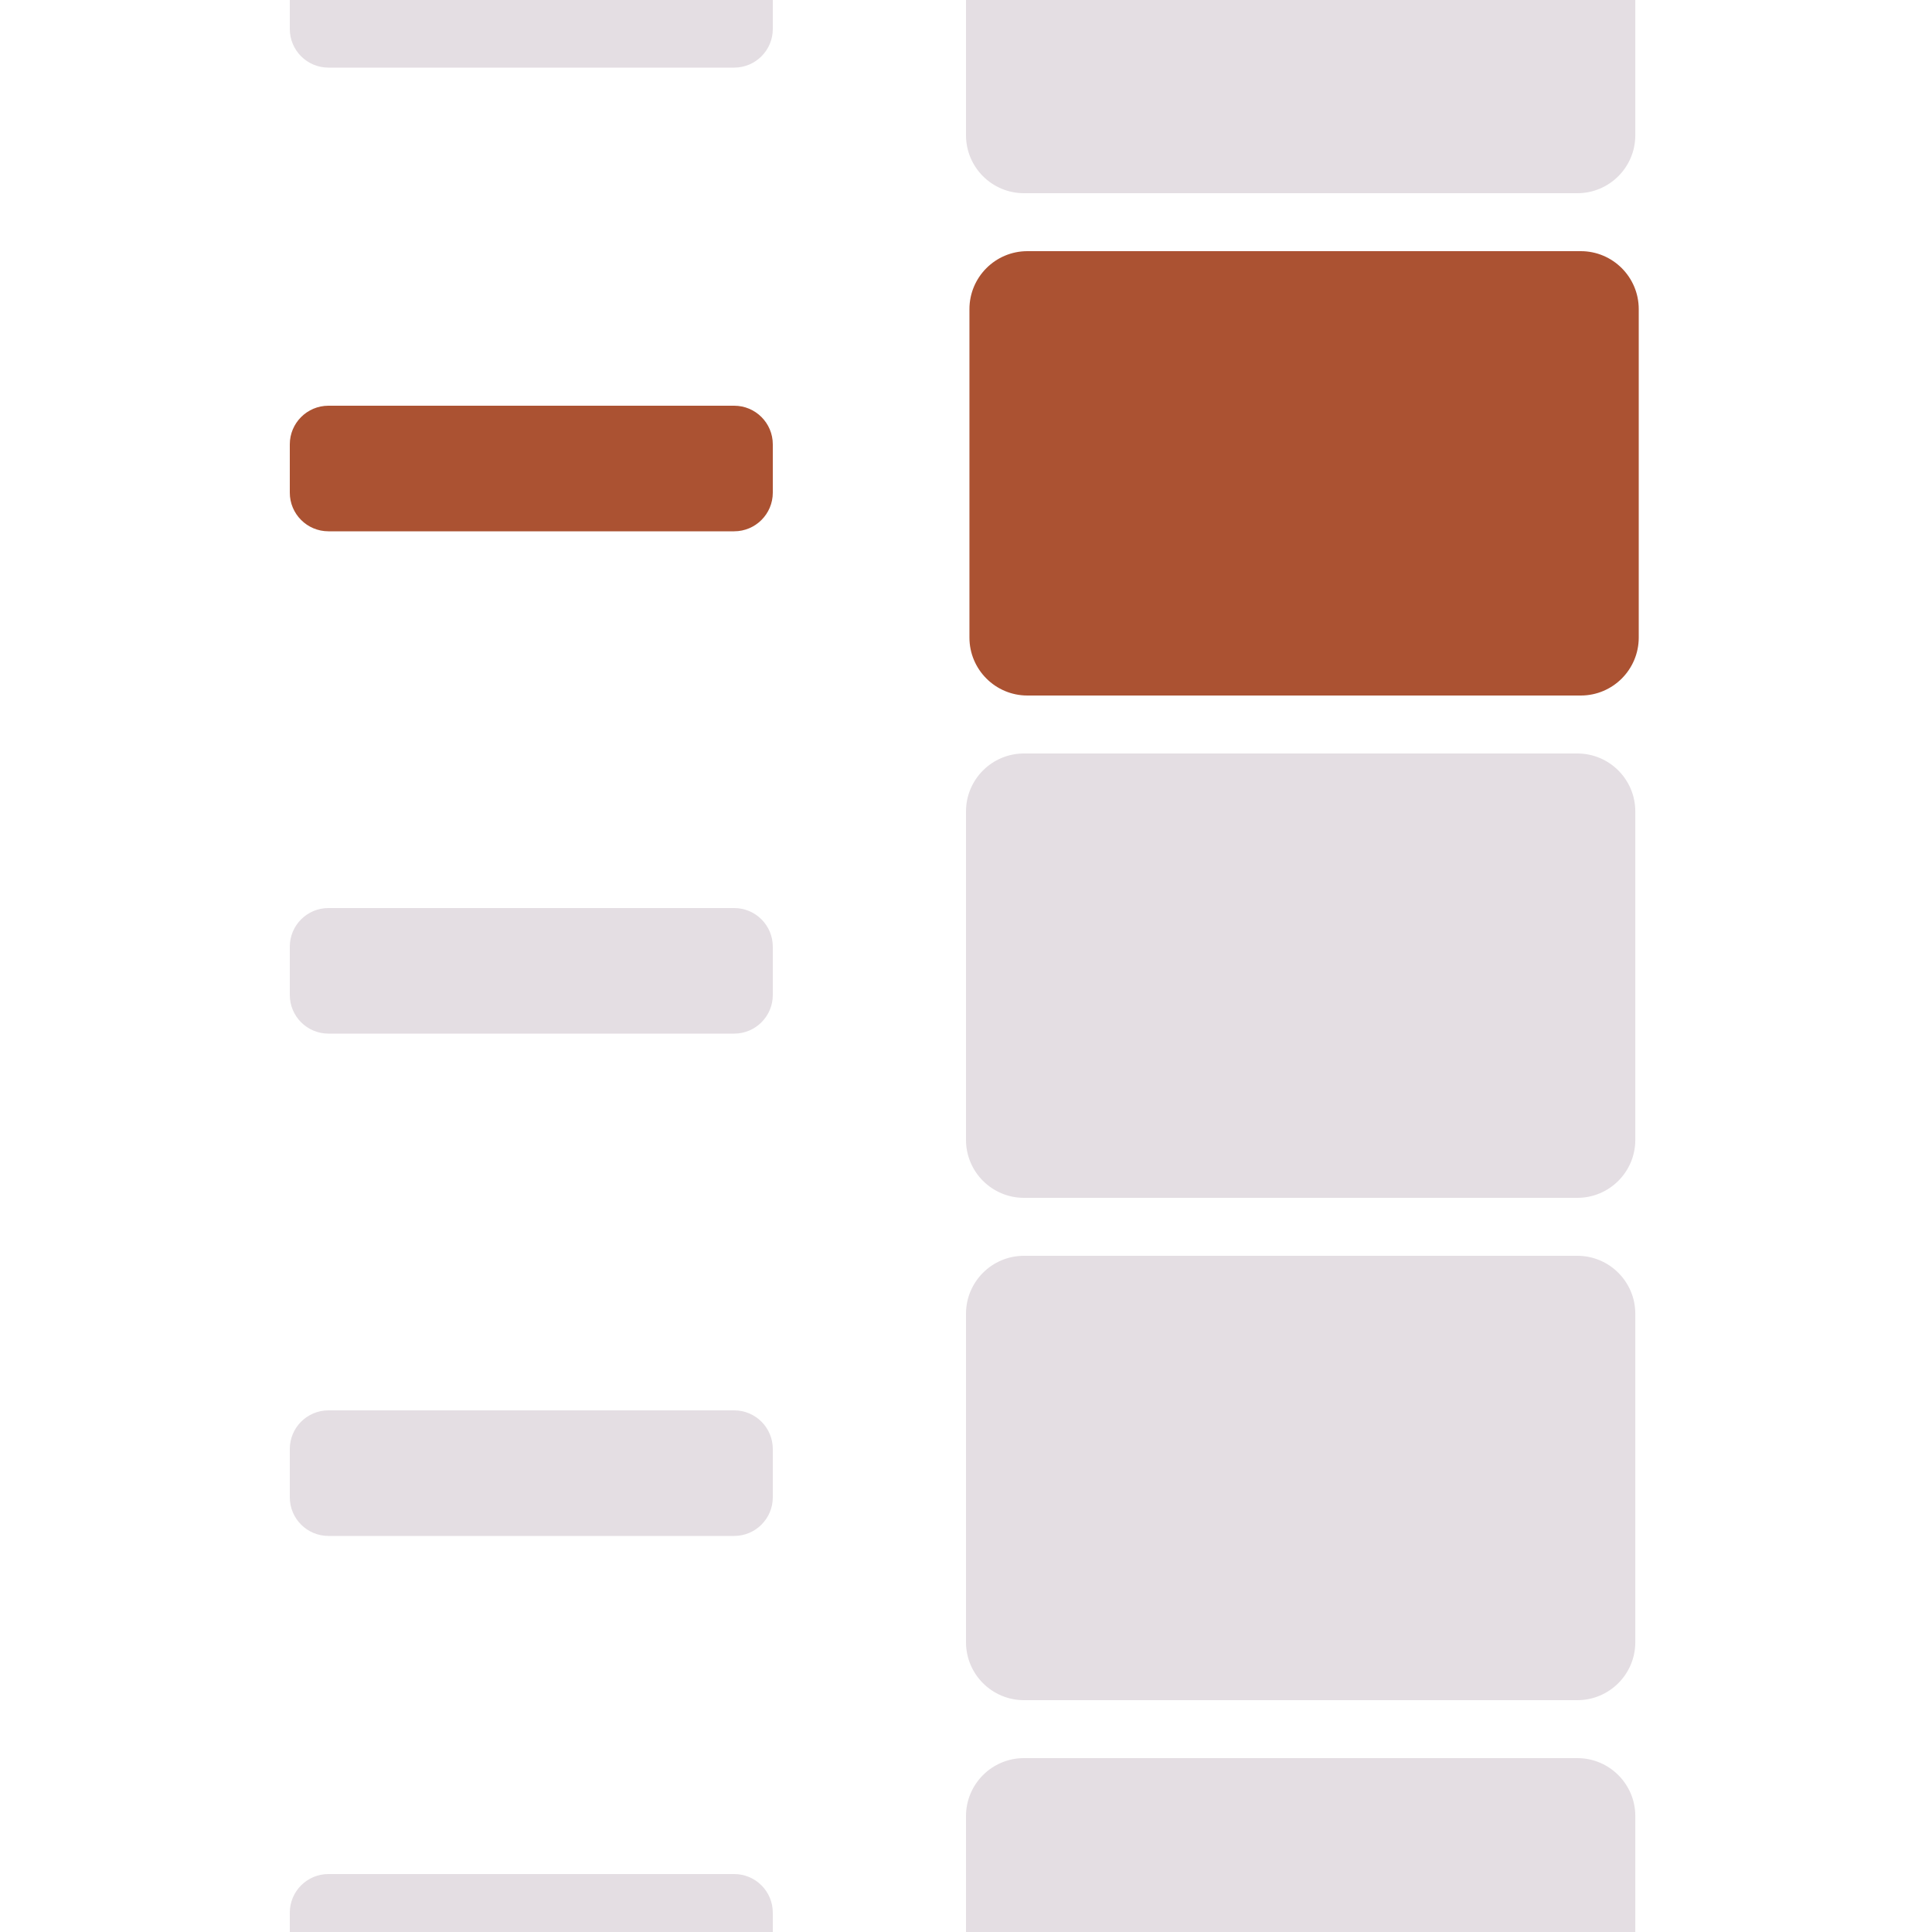
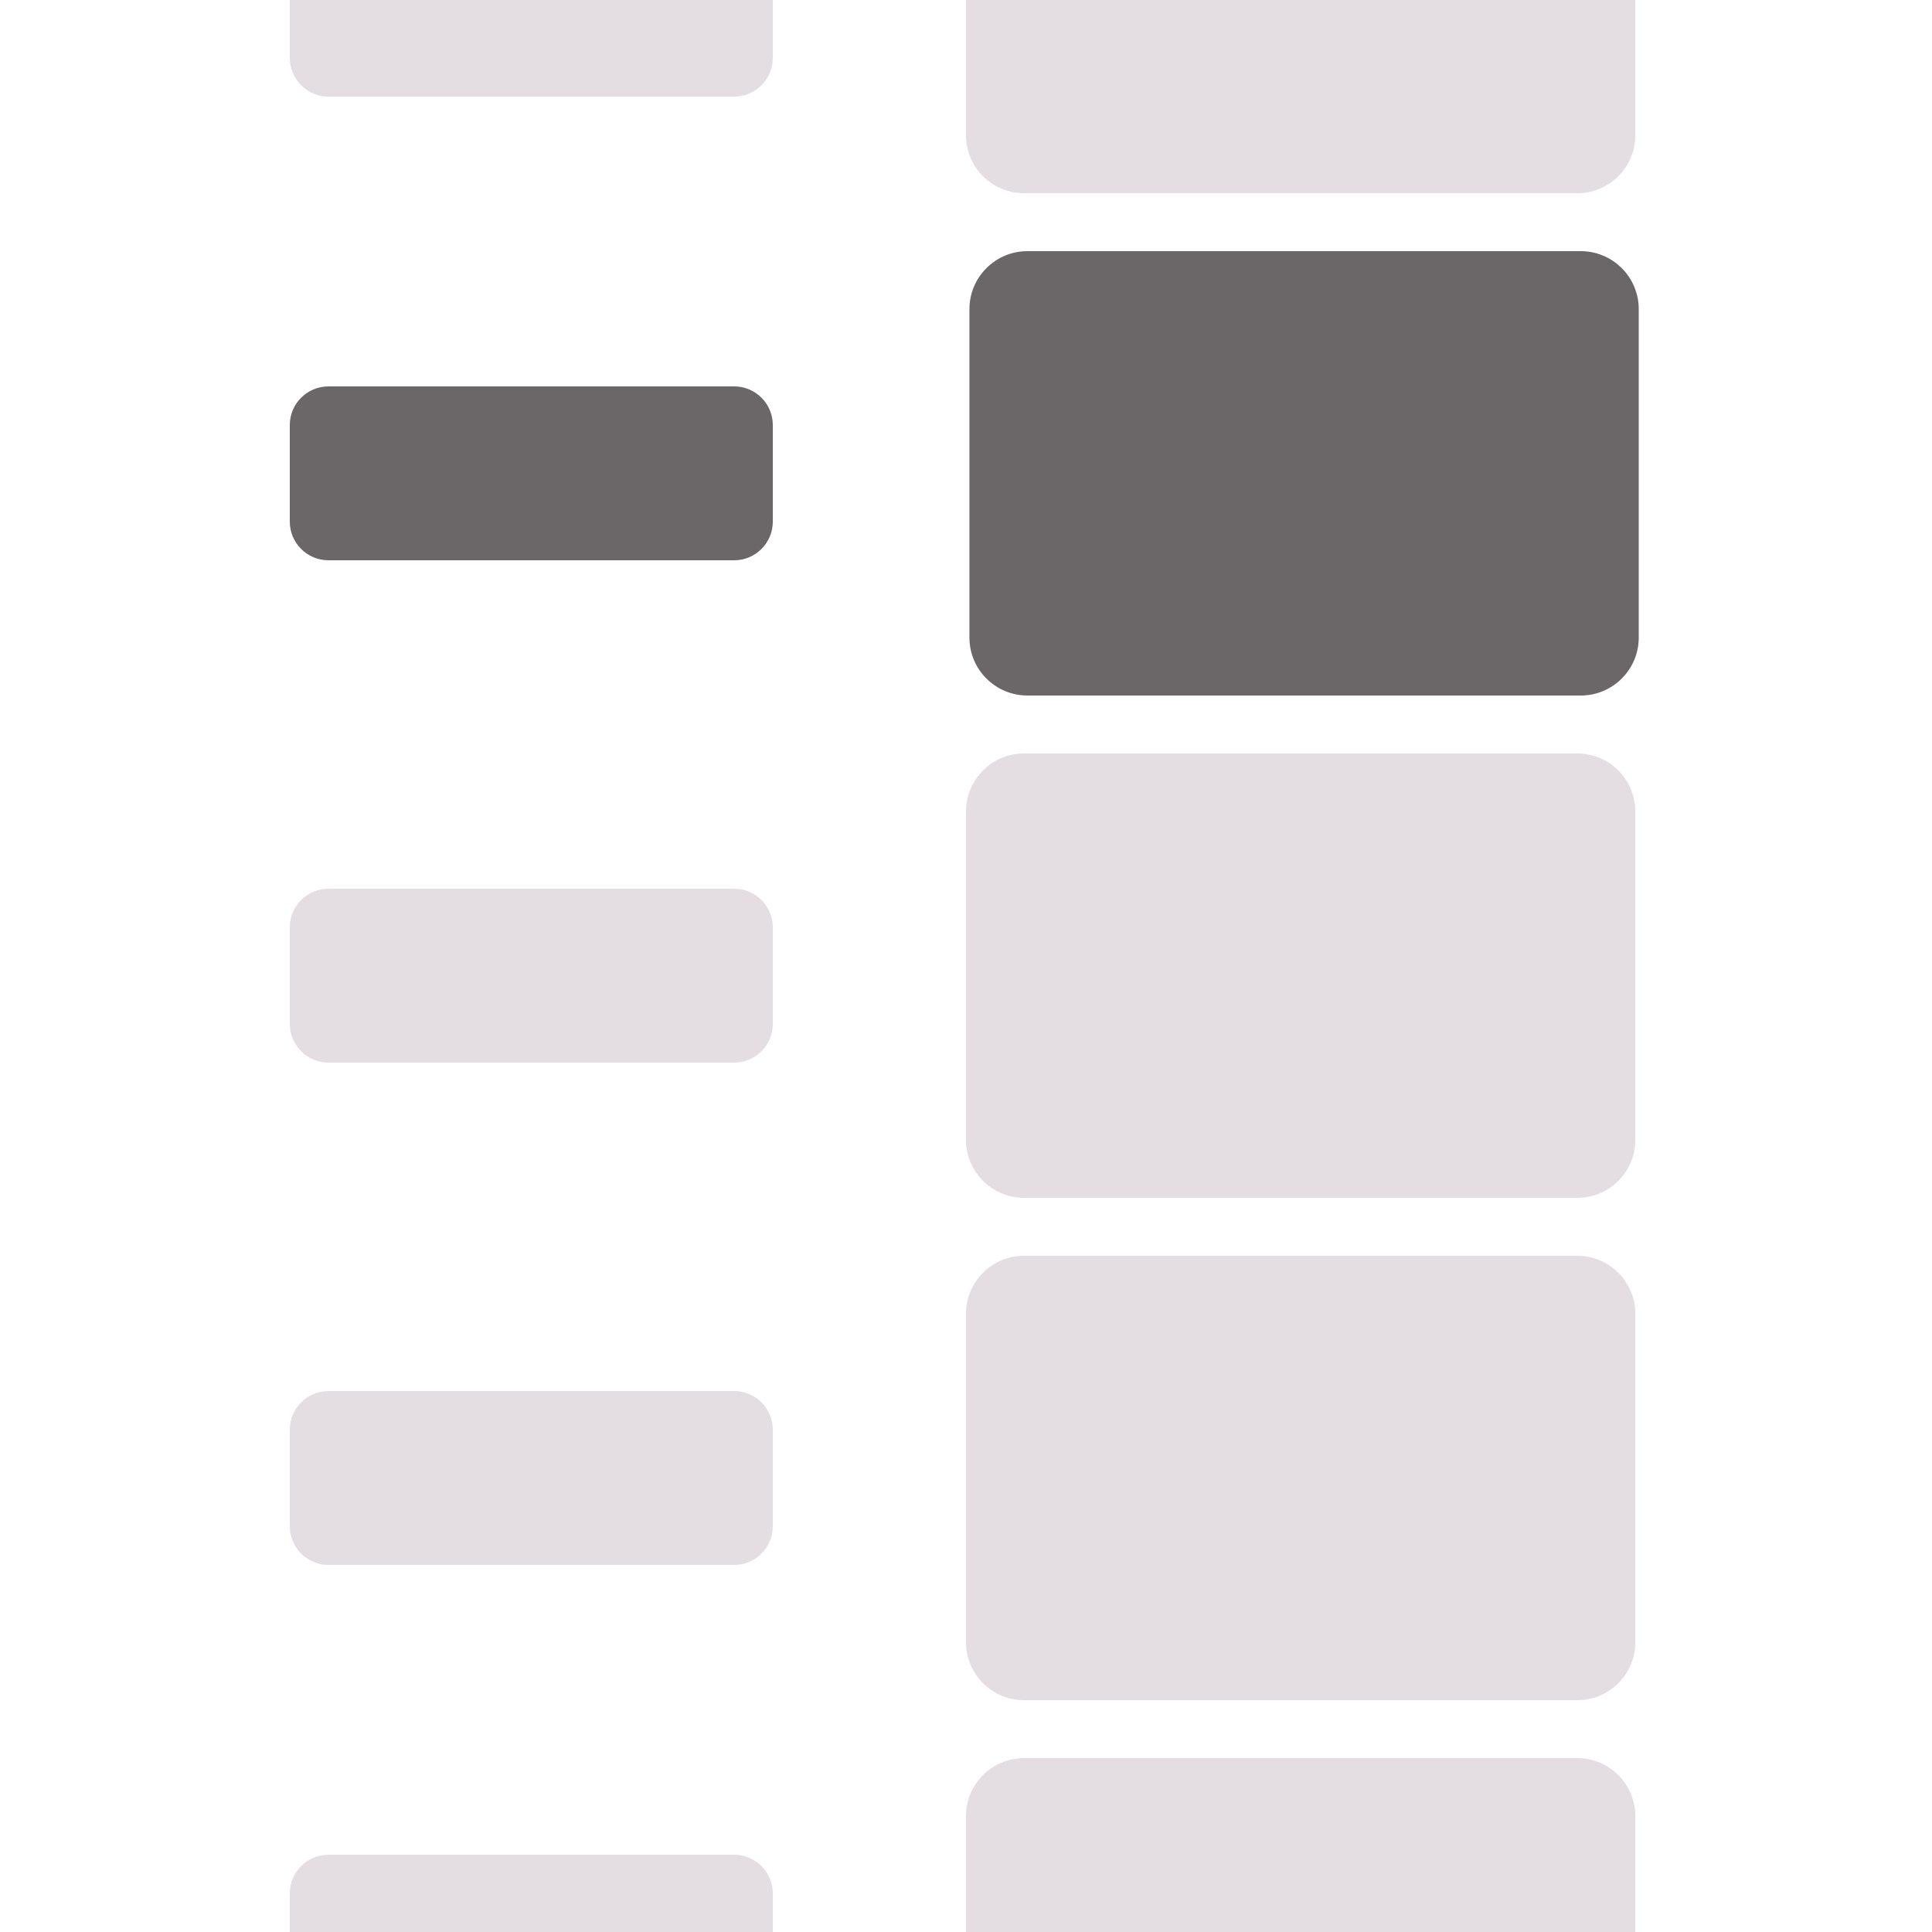
<svg xmlns="http://www.w3.org/2000/svg" width="100" height="100" viewBox="0 0 100 100">
  <path fill="rgb(228,222,227)" fill-rule="evenodd" d="M53-13h28.643c1.656 0 3 1.344 3 3V7c0 1.656-1.344 3-3 3H53c-1.656 0-3-1.344-3-3v-17c0-1.656 1.344-3 3-3z" />
-   <path fill="rgb(171,82,50)" fill-rule="evenodd" d="M53.178 13h28.643c1.656 0 3 1.344 3 3v17c0 1.656-1.344 3-3 3H53.178c-1.656 0-3-1.344-3-3V16c0-1.656 1.344-3 3-3z" />
+   <path fill="rgb(107,103,104)" fill-rule="evenodd" d="M53.178 13h28.643c1.656 0 3 1.344 3 3v17c0 1.656-1.344 3-3 3H53.178c-1.656 0-3-1.344-3-3V16c0-1.656 1.344-3 3-3z" />
  <path fill="rgb(228,222,227)" fill-rule="evenodd" d="M53 65h28.643c1.656 0 3 1.344 3 3v17c0 1.656-1.344 3-3 3H53c-1.656 0-3-1.344-3-3V68c0-1.656 1.344-3 3-3z" />
  <path fill="rgb(228,222,227)" fill-rule="evenodd" d="M53 39h28.643c1.656 0 3 1.344 3 3v17c0 1.656-1.344 3-3 3H53c-1.656 0-3-1.344-3-3V42c0-1.656 1.344-3 3-3z" />
-   <path fill="rgb(171,82,50)" fill-rule="evenodd" d="M40 23l-0 2.5c-6.2e-7 1.104-.896 2-2 2l-21-0c-1.104-6.2e-7-2-.896-2-2l0-2.5c6.2e-7-1.104.896-2 2-2l21.0 0c1.104 6.2e-7 2.0.896 2 2z" />
-   <path fill="rgb(228,222,227)" fill-rule="evenodd" d="M40 49l-0 2.5c-6.2e-7 1.104-.896 2-2 2l-21-0c-1.104-6.2e-7-2-.896-2-2l0-2.5c6.2e-7-1.104.896-2 2-2l21.0 0c1.104 6.2e-7 2.0.896 2 2z" />
-   <path fill="rgb(228,222,227)" fill-rule="evenodd" d="M40 75l-0 2.5c-6.2e-7 1.104-.896 2-2 2l-21-0c-1.104-6.2e-7-2-.896-2-2l0-2.5c6.2e-7-1.104.896-2 2-2l21.0 0c1.104 6.2e-7 2.0.896 2 2z" />
-   <path fill="rgb(228,222,227)" fill-rule="evenodd" d="M40 99l-0 2.5c-6.2e-7 1.104-.896 2-2 2l-21-0c-1.104-6.2e-7-2-.896-2-2l0-2.5c6.2e-7-1.104.896-2 2-2l21.0 0c1.104 6.2e-7 2.0.896 2 2z" />
-   <path fill="rgb(228,222,227)" fill-rule="evenodd" d="M40-1l-0 2.5c-6.2e-7 1.104-.896 2-2 2l-21-0c-1.104-6.2e-7-2-.896-2-2l0-2.5c6.2e-7-1.104.896-2 2-2l21.0 0c1.104 6.2e-7 2.0.896 2 2z" />
+   <path fill="rgb(107,103,104)" fill-rule="evenodd" d="M40 22l-0 5c-6.2e-7 1.104-.896 2-2 2l-21-0c-1.104-6.2e-7-2-.896-2-2l0-5c6.2e-7-1.104.896-2 2-2l21.0 0c1.104 6.2e-7 2.0.896 2 2z" />
+   <path fill="rgb(228,222,227)" fill-rule="evenodd" d="M40 48l-0 5c-6.2e-7 1.104-.896 2-2 2l-21-0c-1.104-6.2e-7-2-.896-2-2l0-5c6.2e-7-1.104.896-2 2-2l21.0 0c1.104 6.2e-7 2.0.896 2 2z" />
+   <path fill="rgb(228,222,227)" fill-rule="evenodd" d="M40 74l-0 5c-6.2e-7 1.104-.896 2-2 2l-21-0c-1.104-6.2e-7-2-.896-2-2l0-5c6.2e-7-1.104.896-2 2-2l21.0 0c1.104 6.2e-7 2.0.896 2 2z" />
+   <path fill="rgb(228,222,227)" fill-rule="evenodd" d="M40 98l-0 5c-6.2e-7 1.104-.896 2-2 2l-21-0c-1.104-6.2e-7-2-.896-2-2l0-5c6.2e-7-1.104.896-2 2-2l21.0 0c1.104 6.2e-7 2.0.896 2 2z" />
+   <path fill="rgb(228,222,227)" fill-rule="evenodd" d="M40-2l-0 5c-6.2e-7 1.104-.896 2-2 2l-21-0c-1.104-6.2e-7-2-.896-2-2l0-5c6.2e-7-1.104.896-2 2-2l21.0 0c1.104 6.2e-7 2.0.896 2 2z" />
  <path fill="rgb(228,222,227)" fill-rule="evenodd" d="M53 91h28.643c1.656 0 3 1.344 3 3v17c0 1.656-1.344 3-3 3H53c-1.656 0-3-1.344-3-3V94c0-1.656 1.344-3 3-3z" />
</svg>
